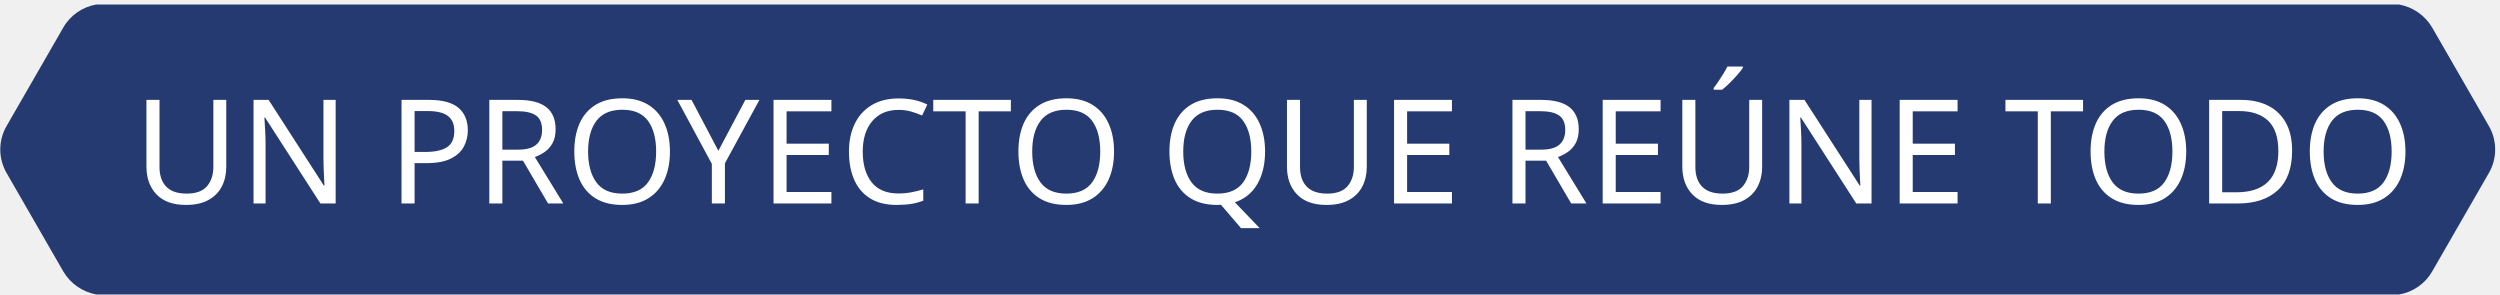
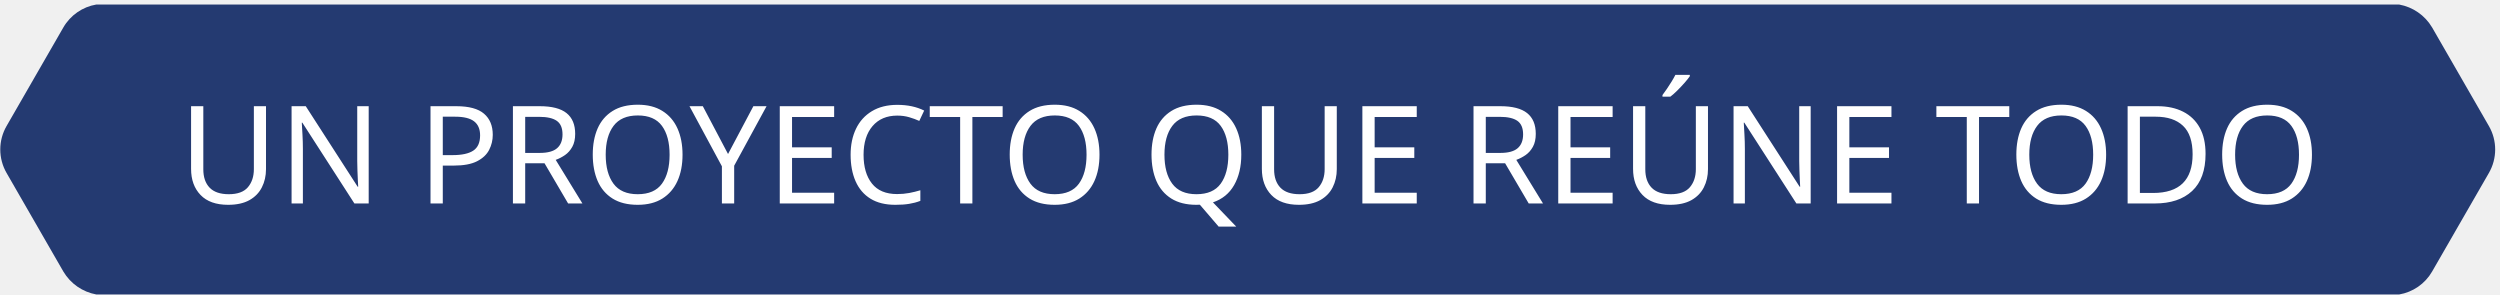
<svg xmlns="http://www.w3.org/2000/svg" version="1.1" id="Layer_1" x="0px" y="0px" viewBox="0 0 1101.2 129.7" style="enable-background:new 0 0 1101.2 129.7;" xml:space="preserve">
  <style type="text/css">
	.st0{fill-rule:evenodd;clip-rule:evenodd;fill:#243A71;}
	.st1{fill:#FFFFFF;}
	.st2{font-family: "Exo", sans-serif;font-weight: 400}
- 	.st3{font-size:63.907px;}
+ 	.st3{font-size:60px;}
</style>
  <path class="st0" d="M1056.8,129.7c6-1,11.4-4.7,14.5-10.1l25-43.4c3.7-6.4,3.7-14.3,0-20.7l-25-43.4c-3.2-5.4-8.5-9-14.5-10.1  C942.9,2,156.3,2,42.4,2c-6,1-11.4,4.7-14.5,10.1l-25,43.4c-3.7,6.4-3.7,14.3,0,20.7l25,43.4c3.2,5.4,8.5,9,14.5,10.1  C156.3,129.7,942.9,129.7,1056.8,129.7" />
-   <text transform="matrix(1 0 0 1 58.7607 89.6226)" class="st1 st2 st3">UN PROYECTO QUE REÚNE TODO</text>
+   <text transform="matrix(1 0 0 1 78.7607 89.6226)" class="st1 st2 st3">UN PROYECTO QUE REÚNE TODO</text>
</svg>
